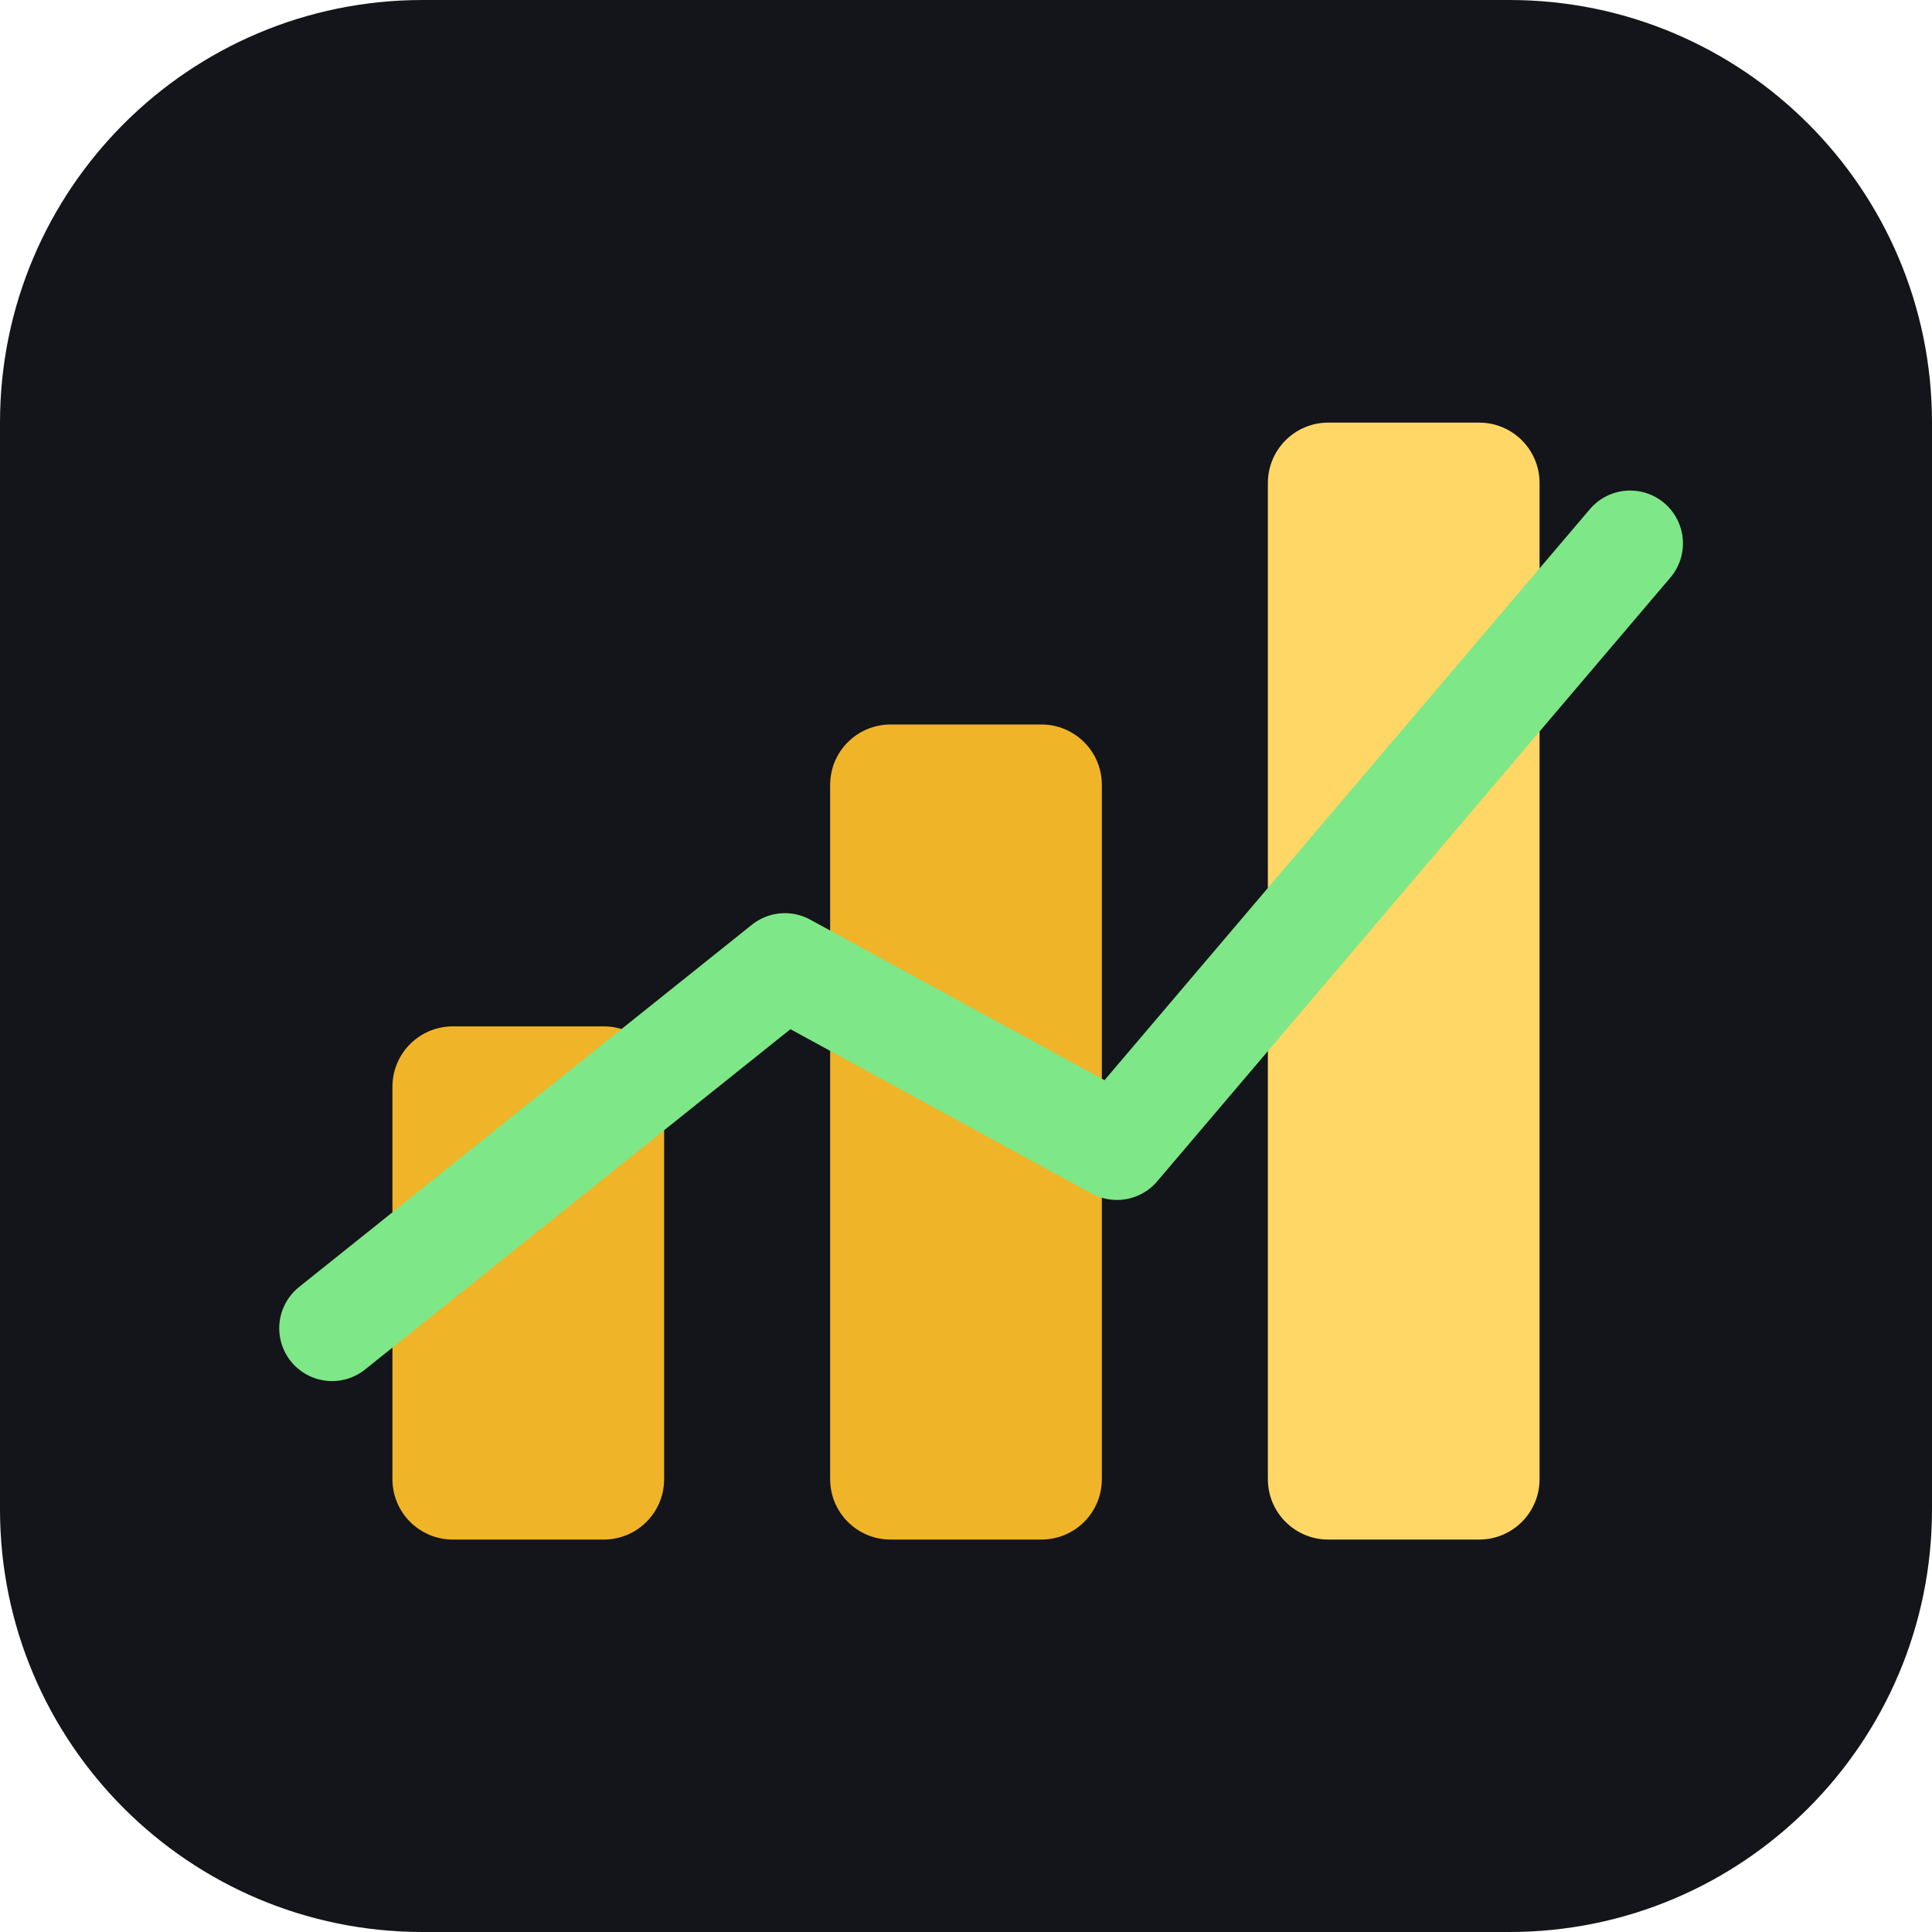
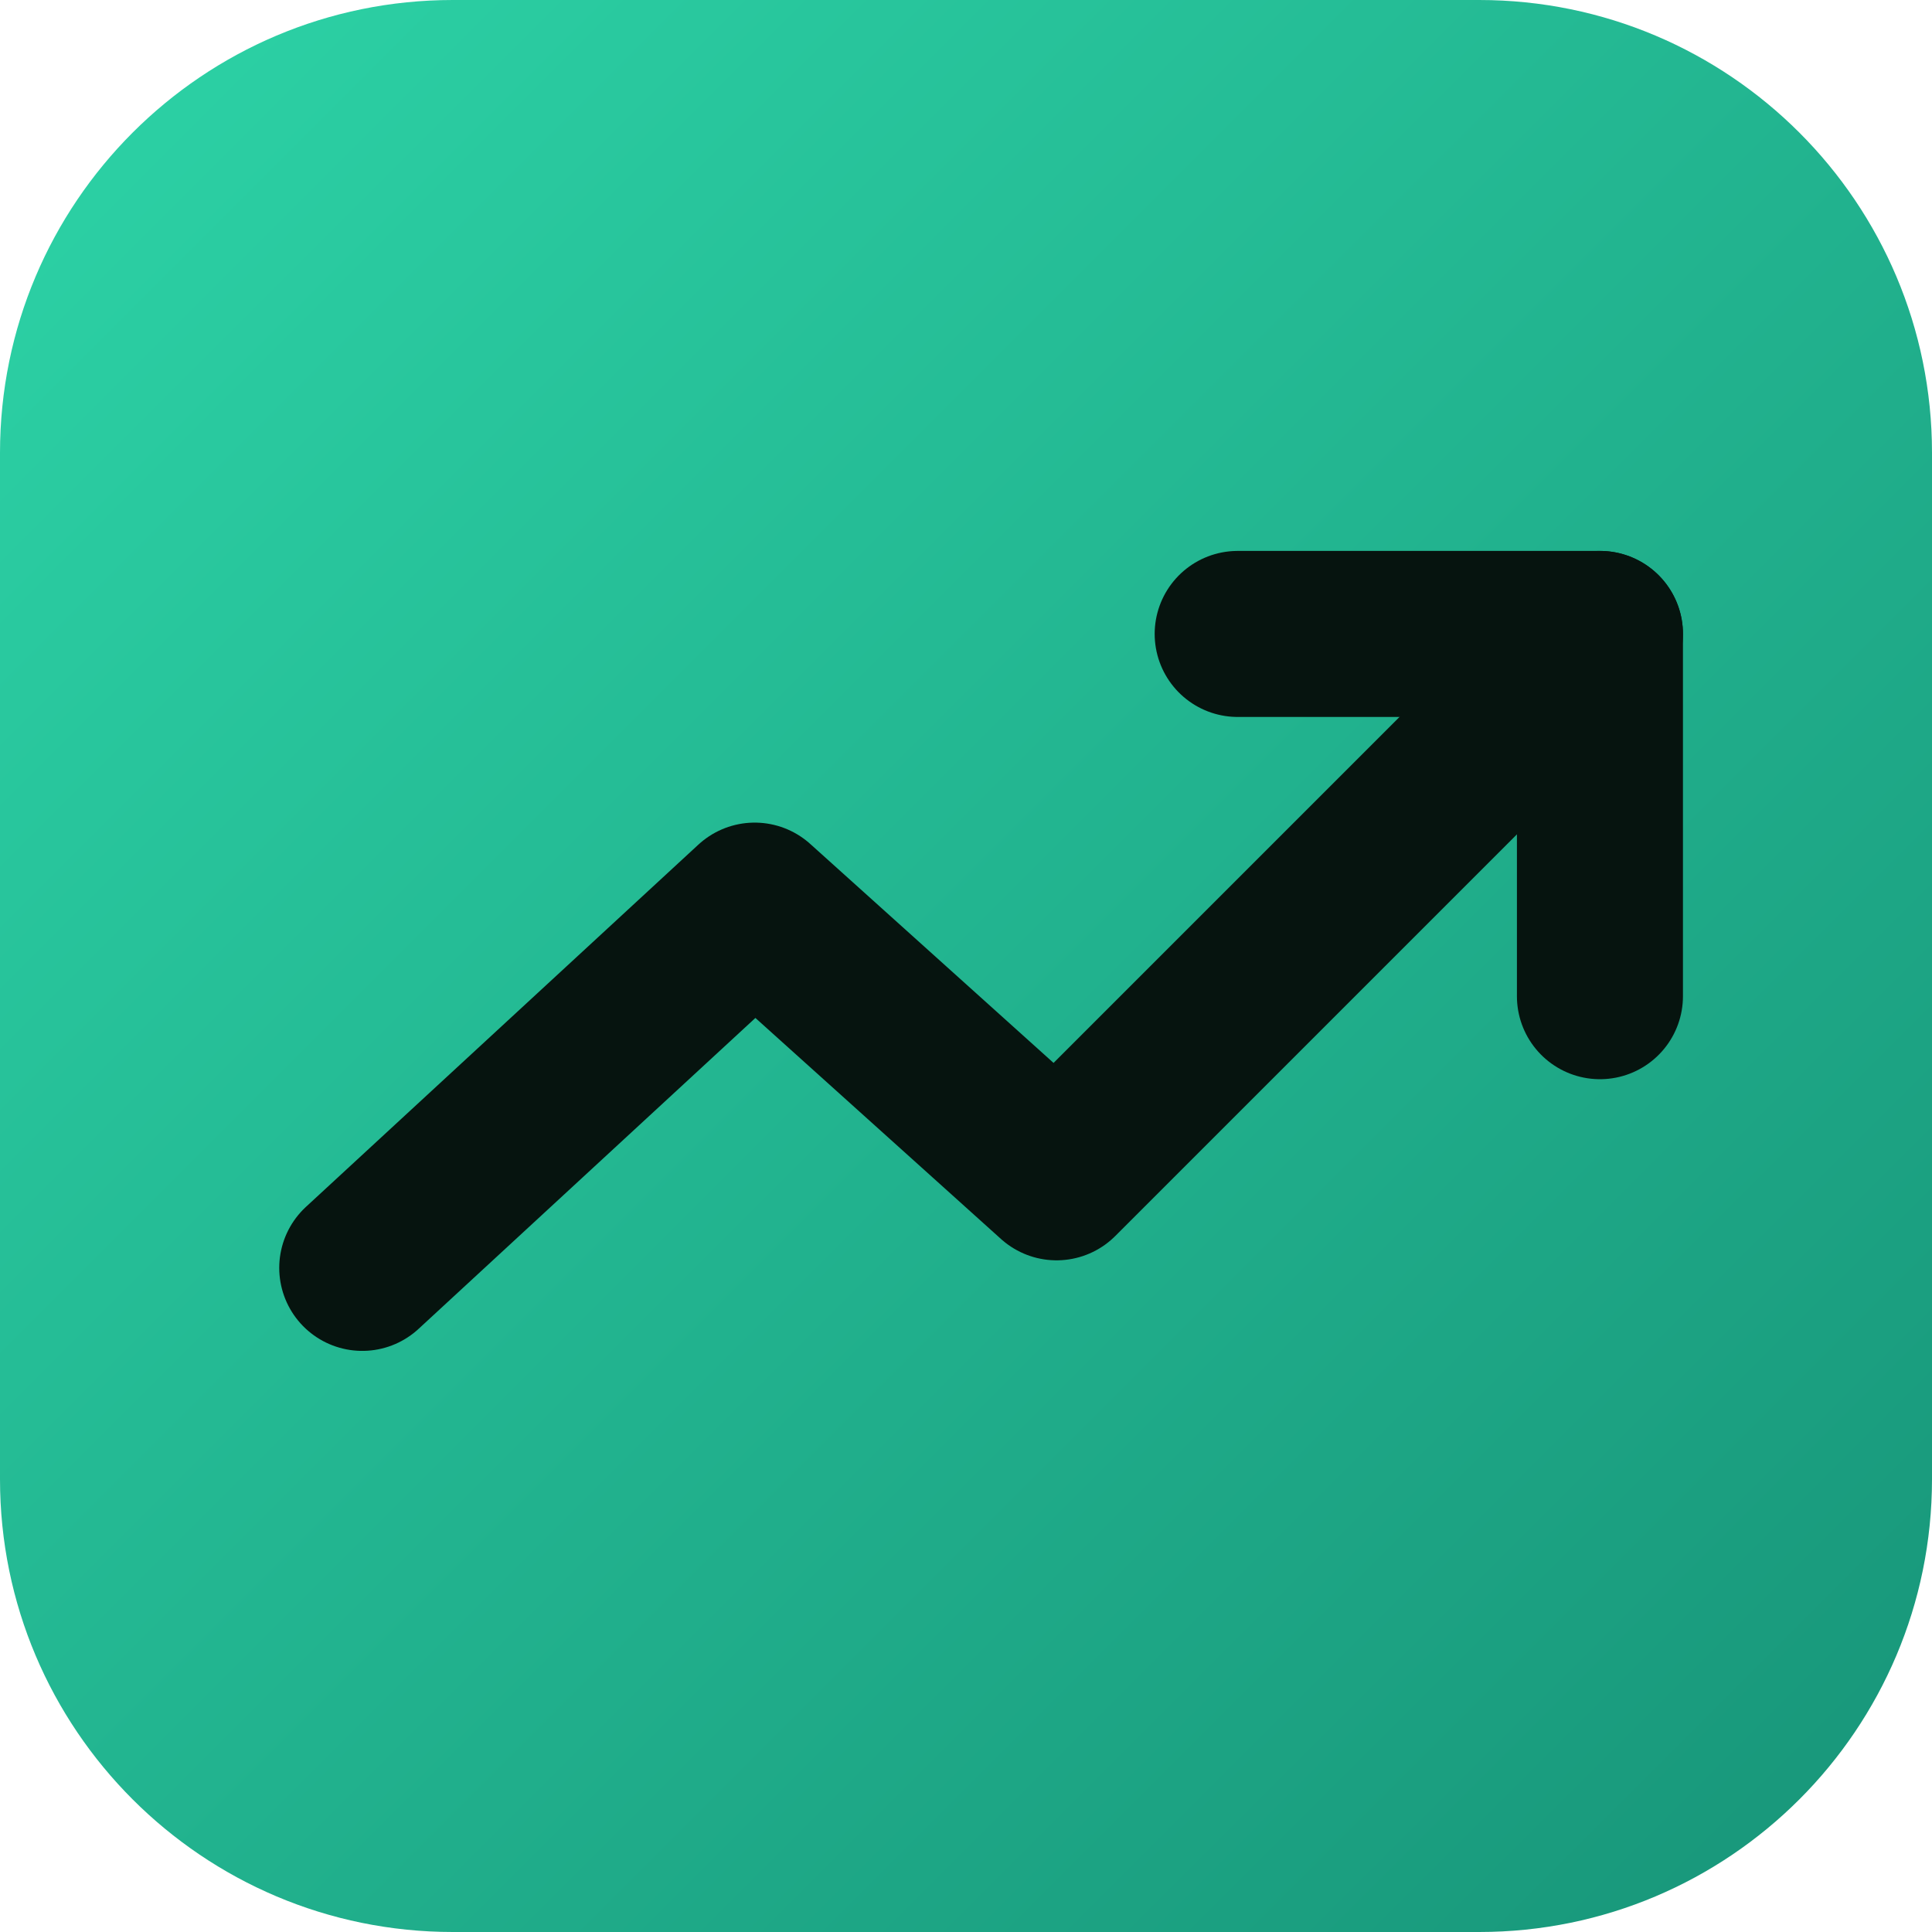
<svg xmlns="http://www.w3.org/2000/svg" viewBox="0 0 64 64" width="64" height="64">
-   <rect width="64" height="64" rx="14" fill="#13151a" />
-   <rect x="13" y="34" width="9" height="17" rx="2" fill="#f0b429" />
-   <rect x="27.5" y="24" width="9" height="27" rx="2" fill="#f0b429" />
-   <rect x="42" y="14" width="9" height="37" rx="2" fill="#ffd766" />
-   <path d="M11 44 L26 32 L37 38 L54 18" fill="none" stroke="#7ee787" stroke-width="3.5" stroke-linecap="round" stroke-linejoin="round" />
+   <defs>
+     <linearGradient id="g" x1="0" y1="0" x2="1" y2="1">
+       <stop offset="0" stop-color="#2dd4a7" />
+       <stop offset="1" stop-color="#179478" />
+     </linearGradient>
+   </defs>
+   <rect width="64" height="64" rx="15" fill="url(#g)" />
+   <g fill="none" stroke="#06140f" stroke-width="5.5" stroke-linecap="round" stroke-linejoin="round">
+     <polyline points="53 21 35 39 25 30 12 42" />
+     <polyline points="41 21 53 21 53 33" />
+   </g>
</svg>
